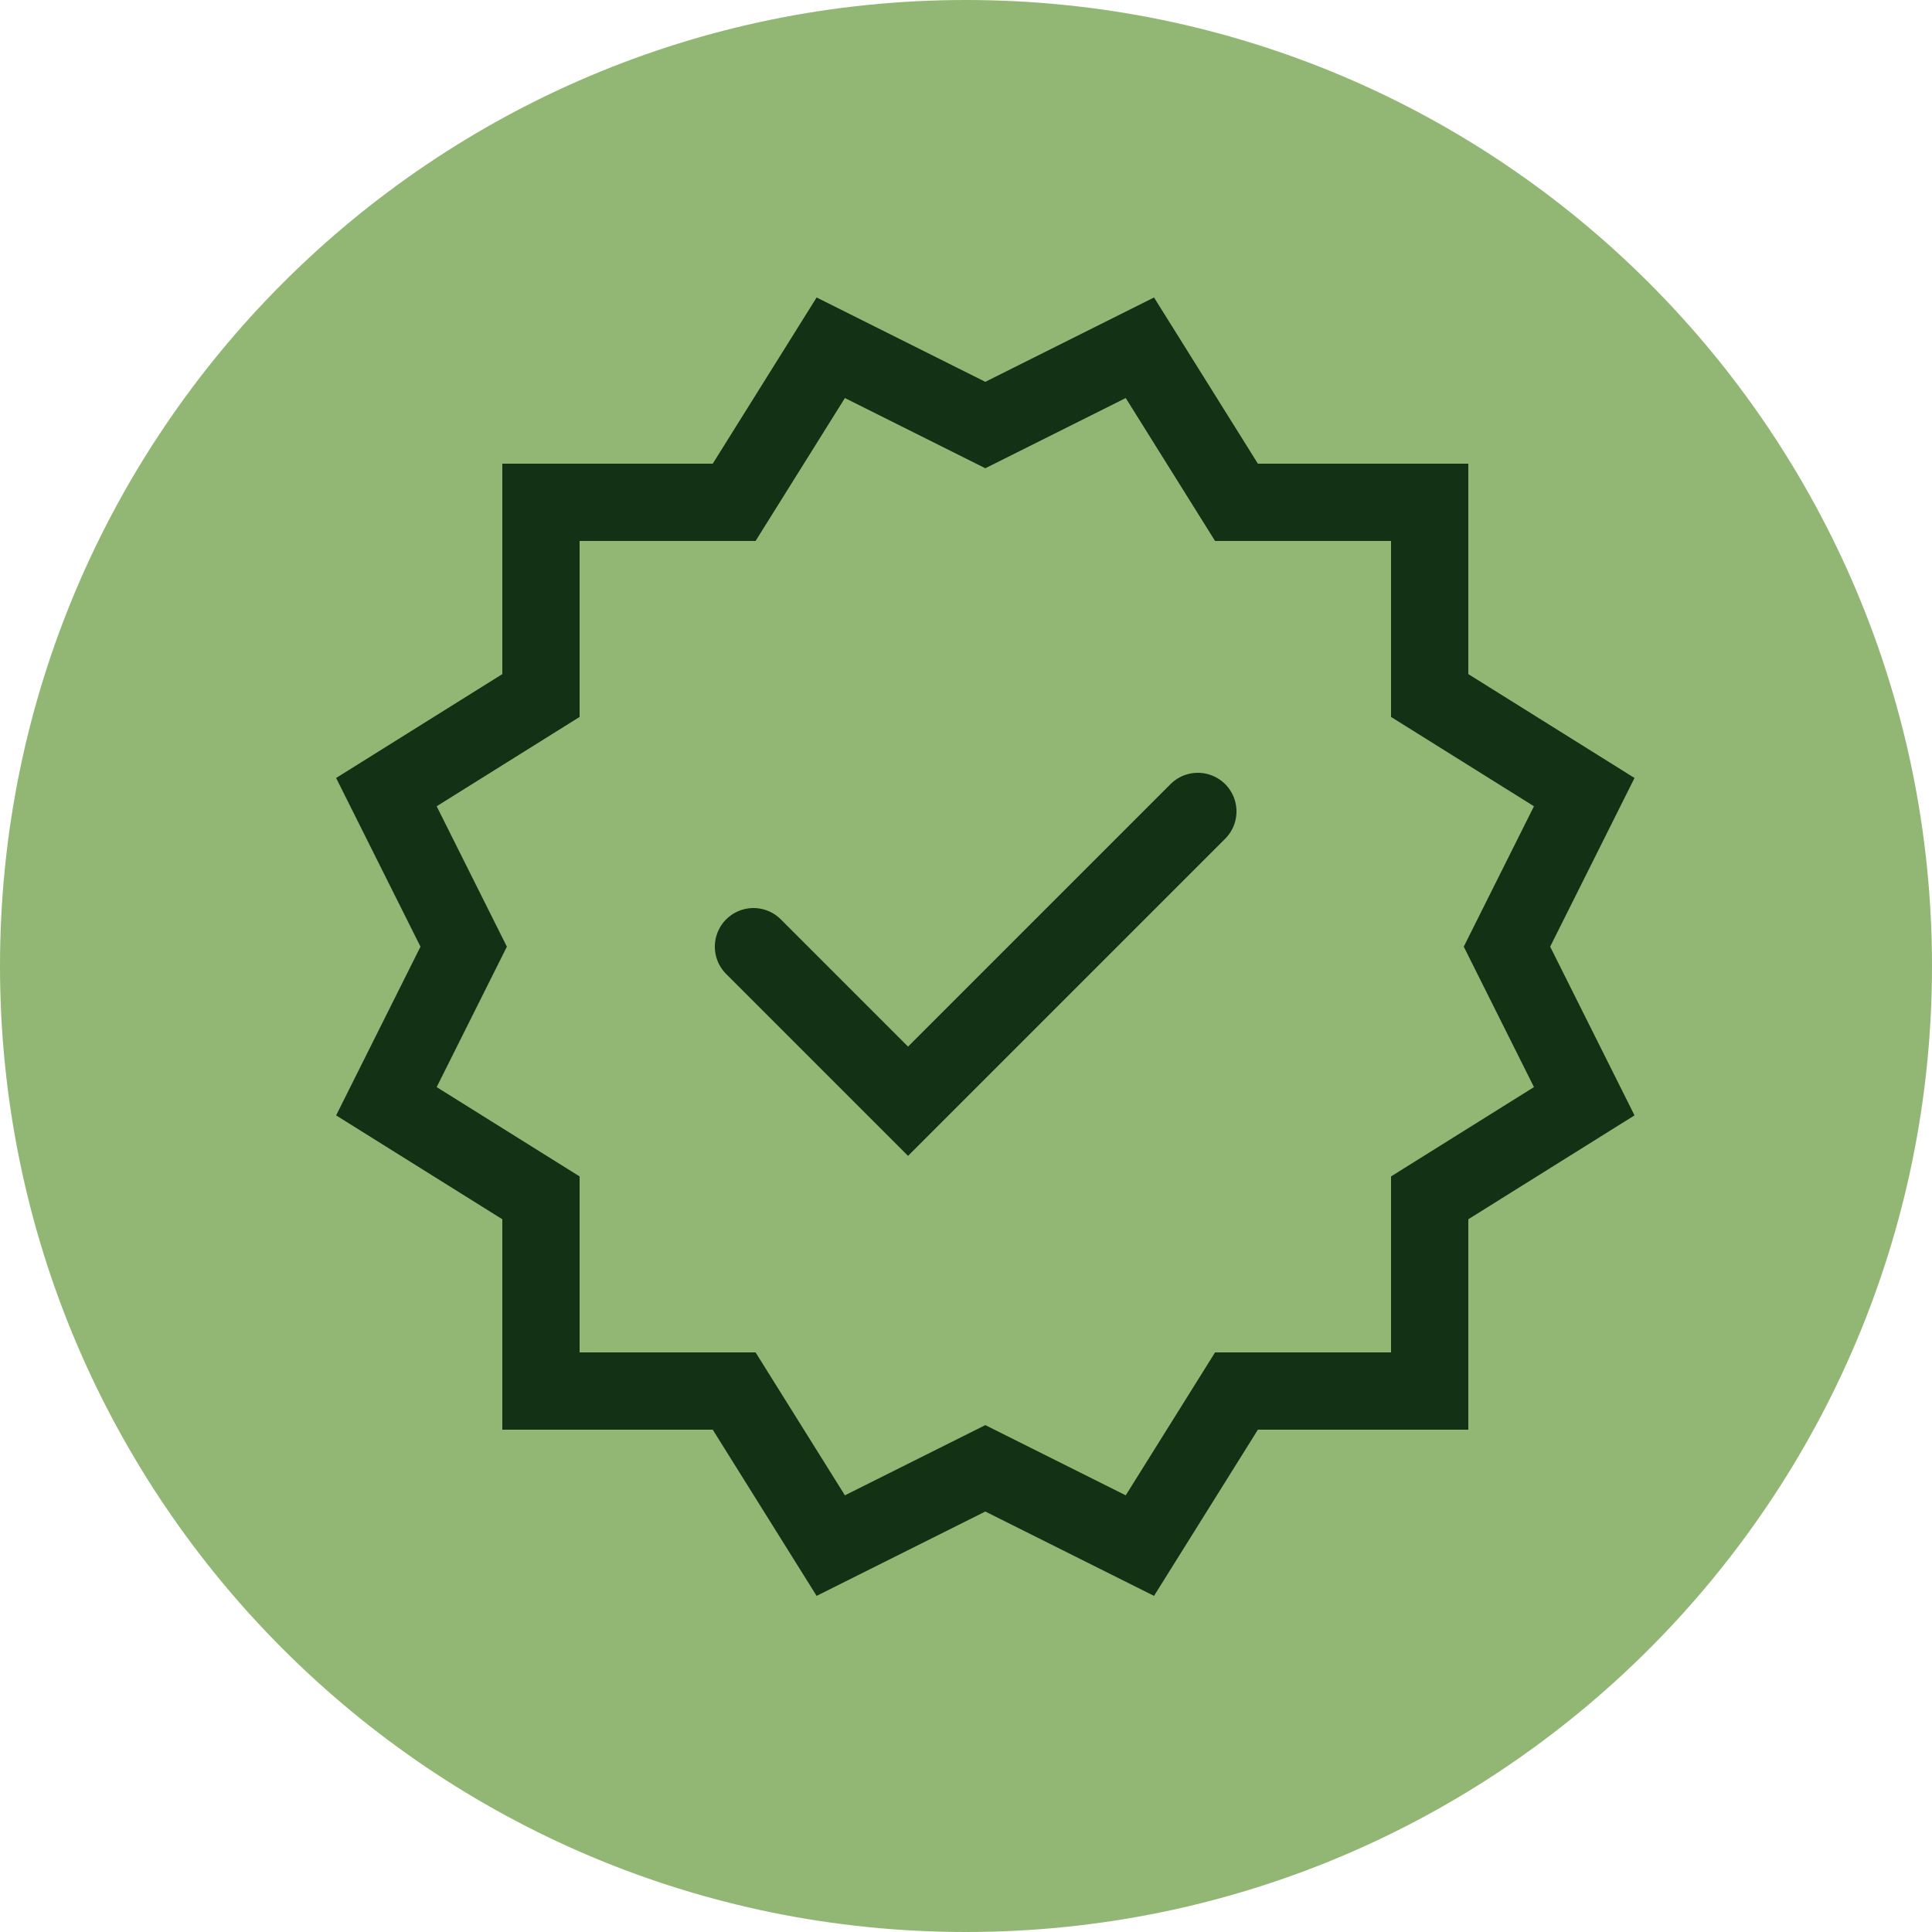
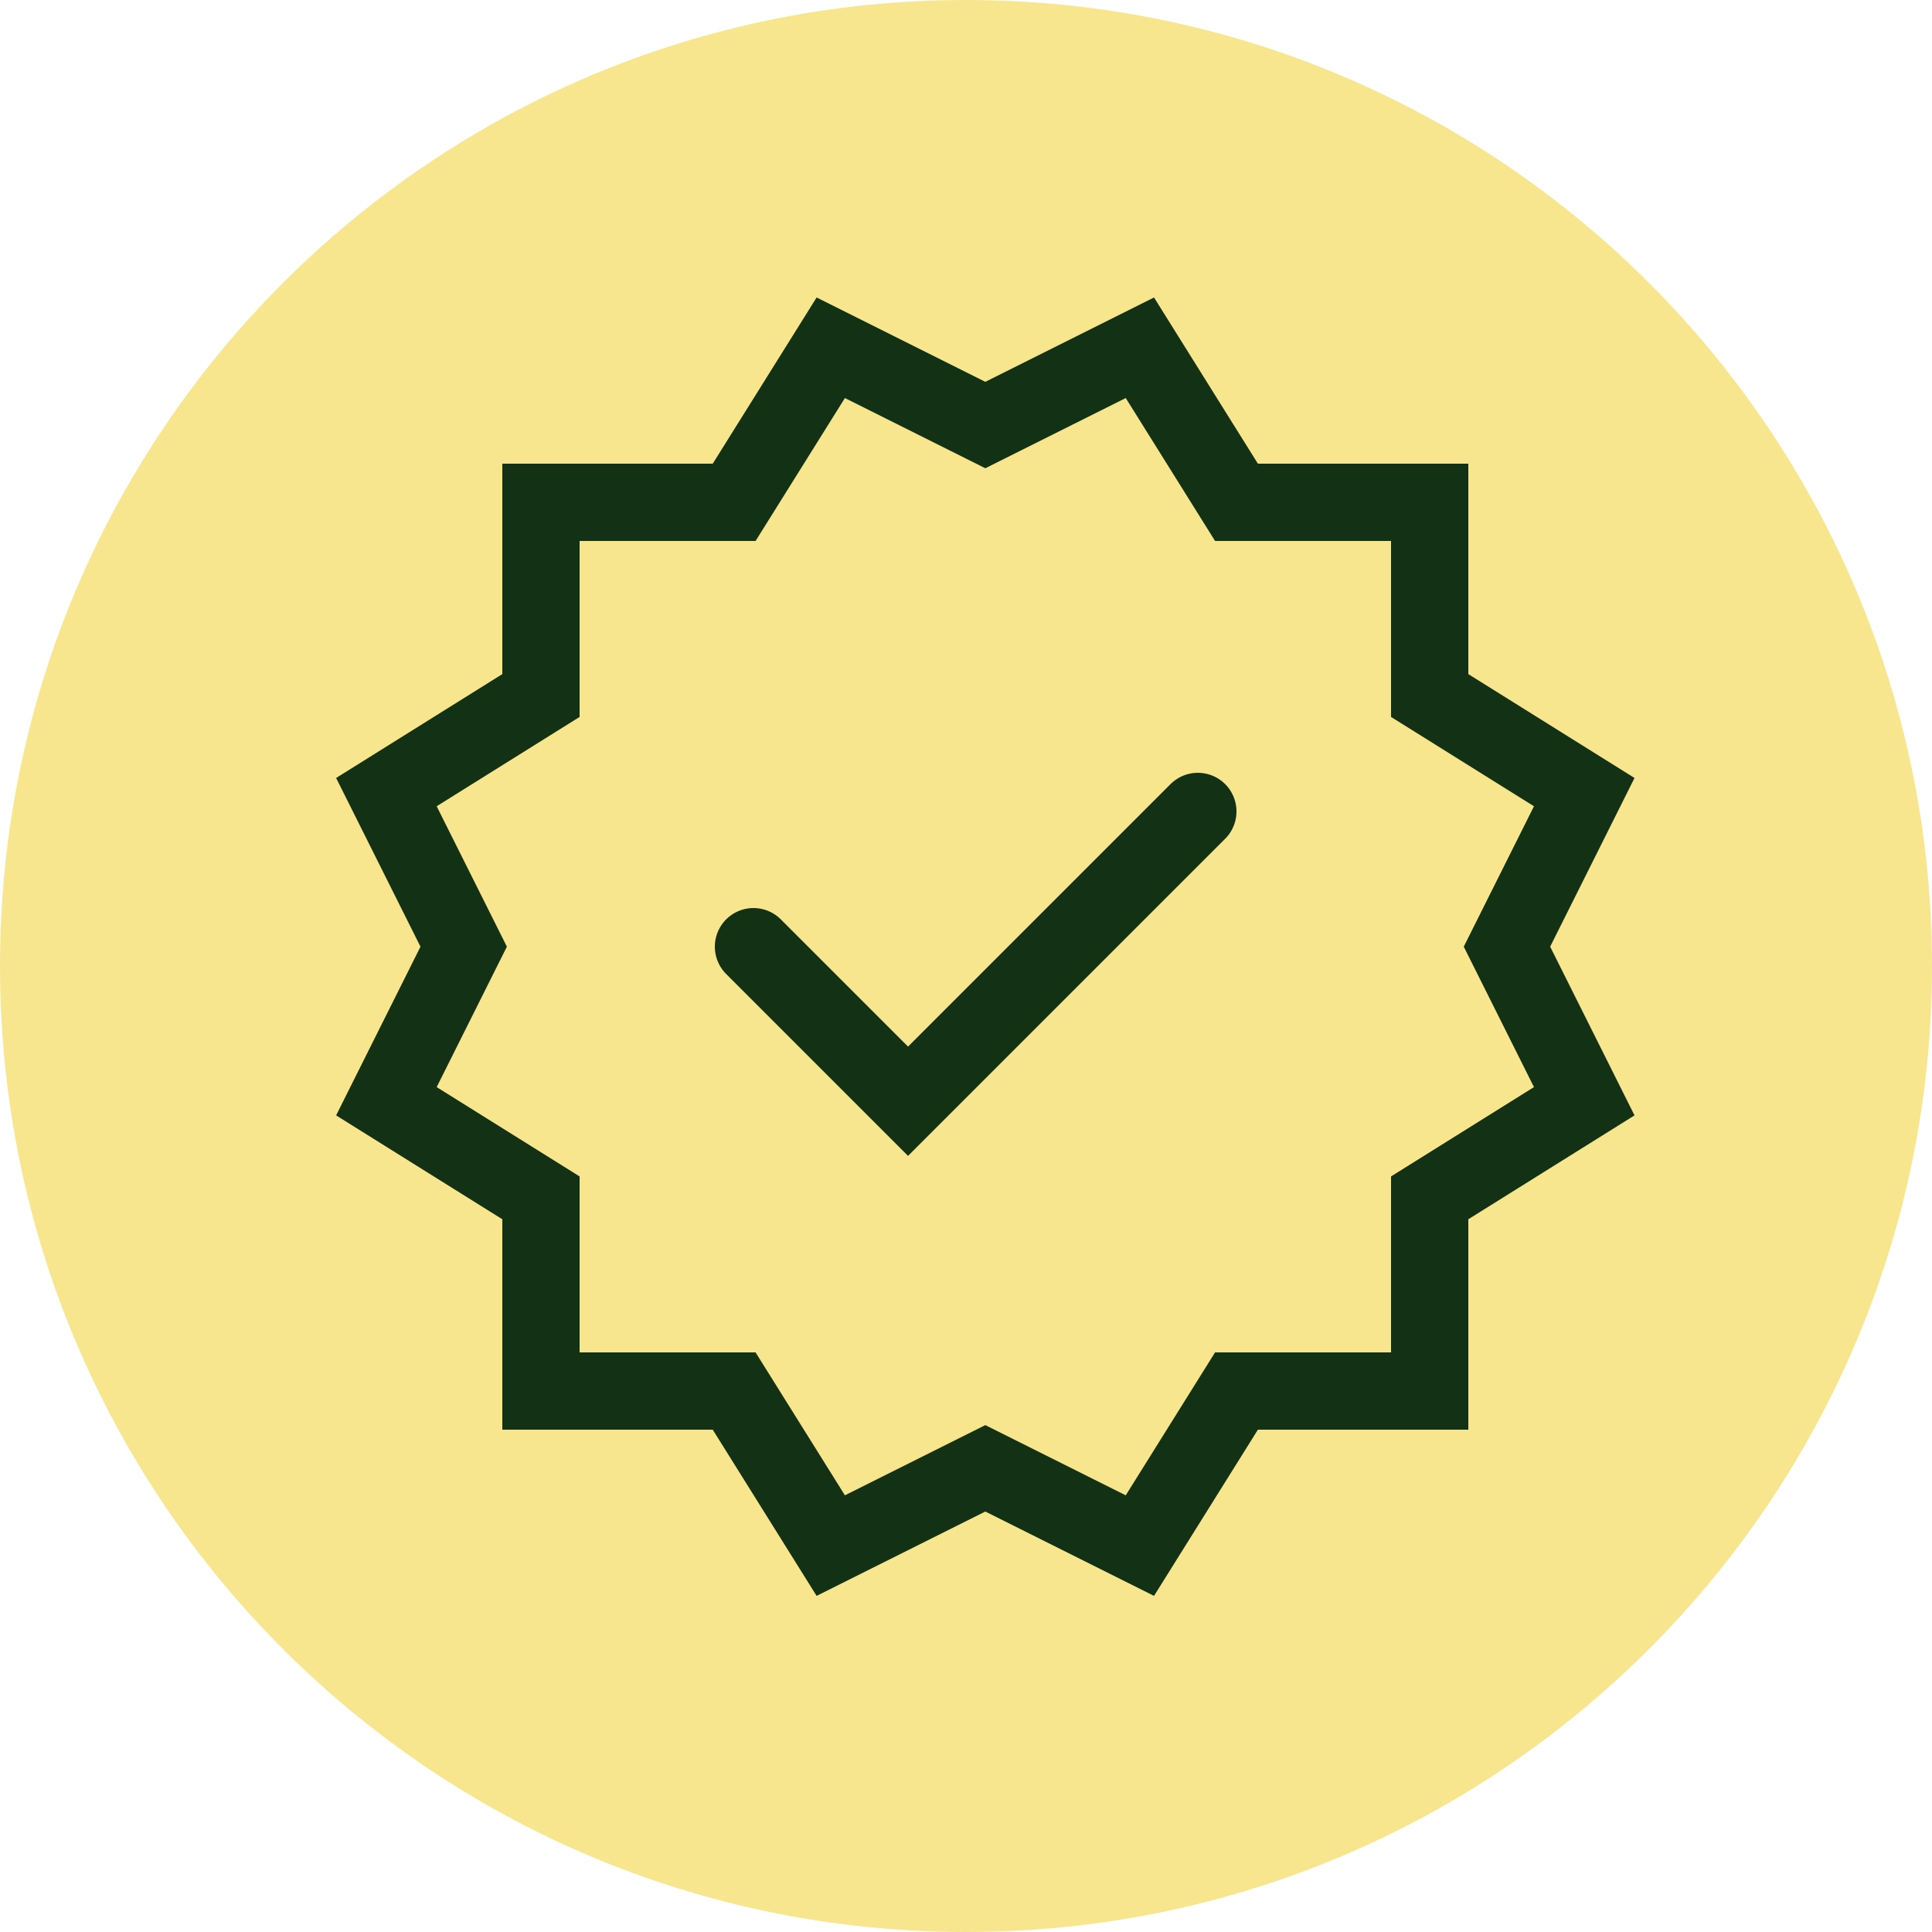
<svg xmlns="http://www.w3.org/2000/svg" width="50" height="50" viewBox="0 0 50 50" fill="none">
-   <circle cx="25" cy="25" r="25" fill="#92B774" />
+   <circle cx="25" cy="25" r="25" fill="#F8E68F" />
  <path d="M31 21L23.5 28.5L19.5 24.5M14 13H19L21.5 9L25.5 11L29.5 9L32 13H37V18L41 20.5L39 24.5L41 28.5L37 31V36H32L29.5 40L25.5 38L21.5 40L19 36H14V31L10 28.5L12 24.5L10 20.5L14 18V13Z" stroke="#133115" stroke-width="2" stroke-miterlimit="16" stroke-linecap="round" />
</svg>
